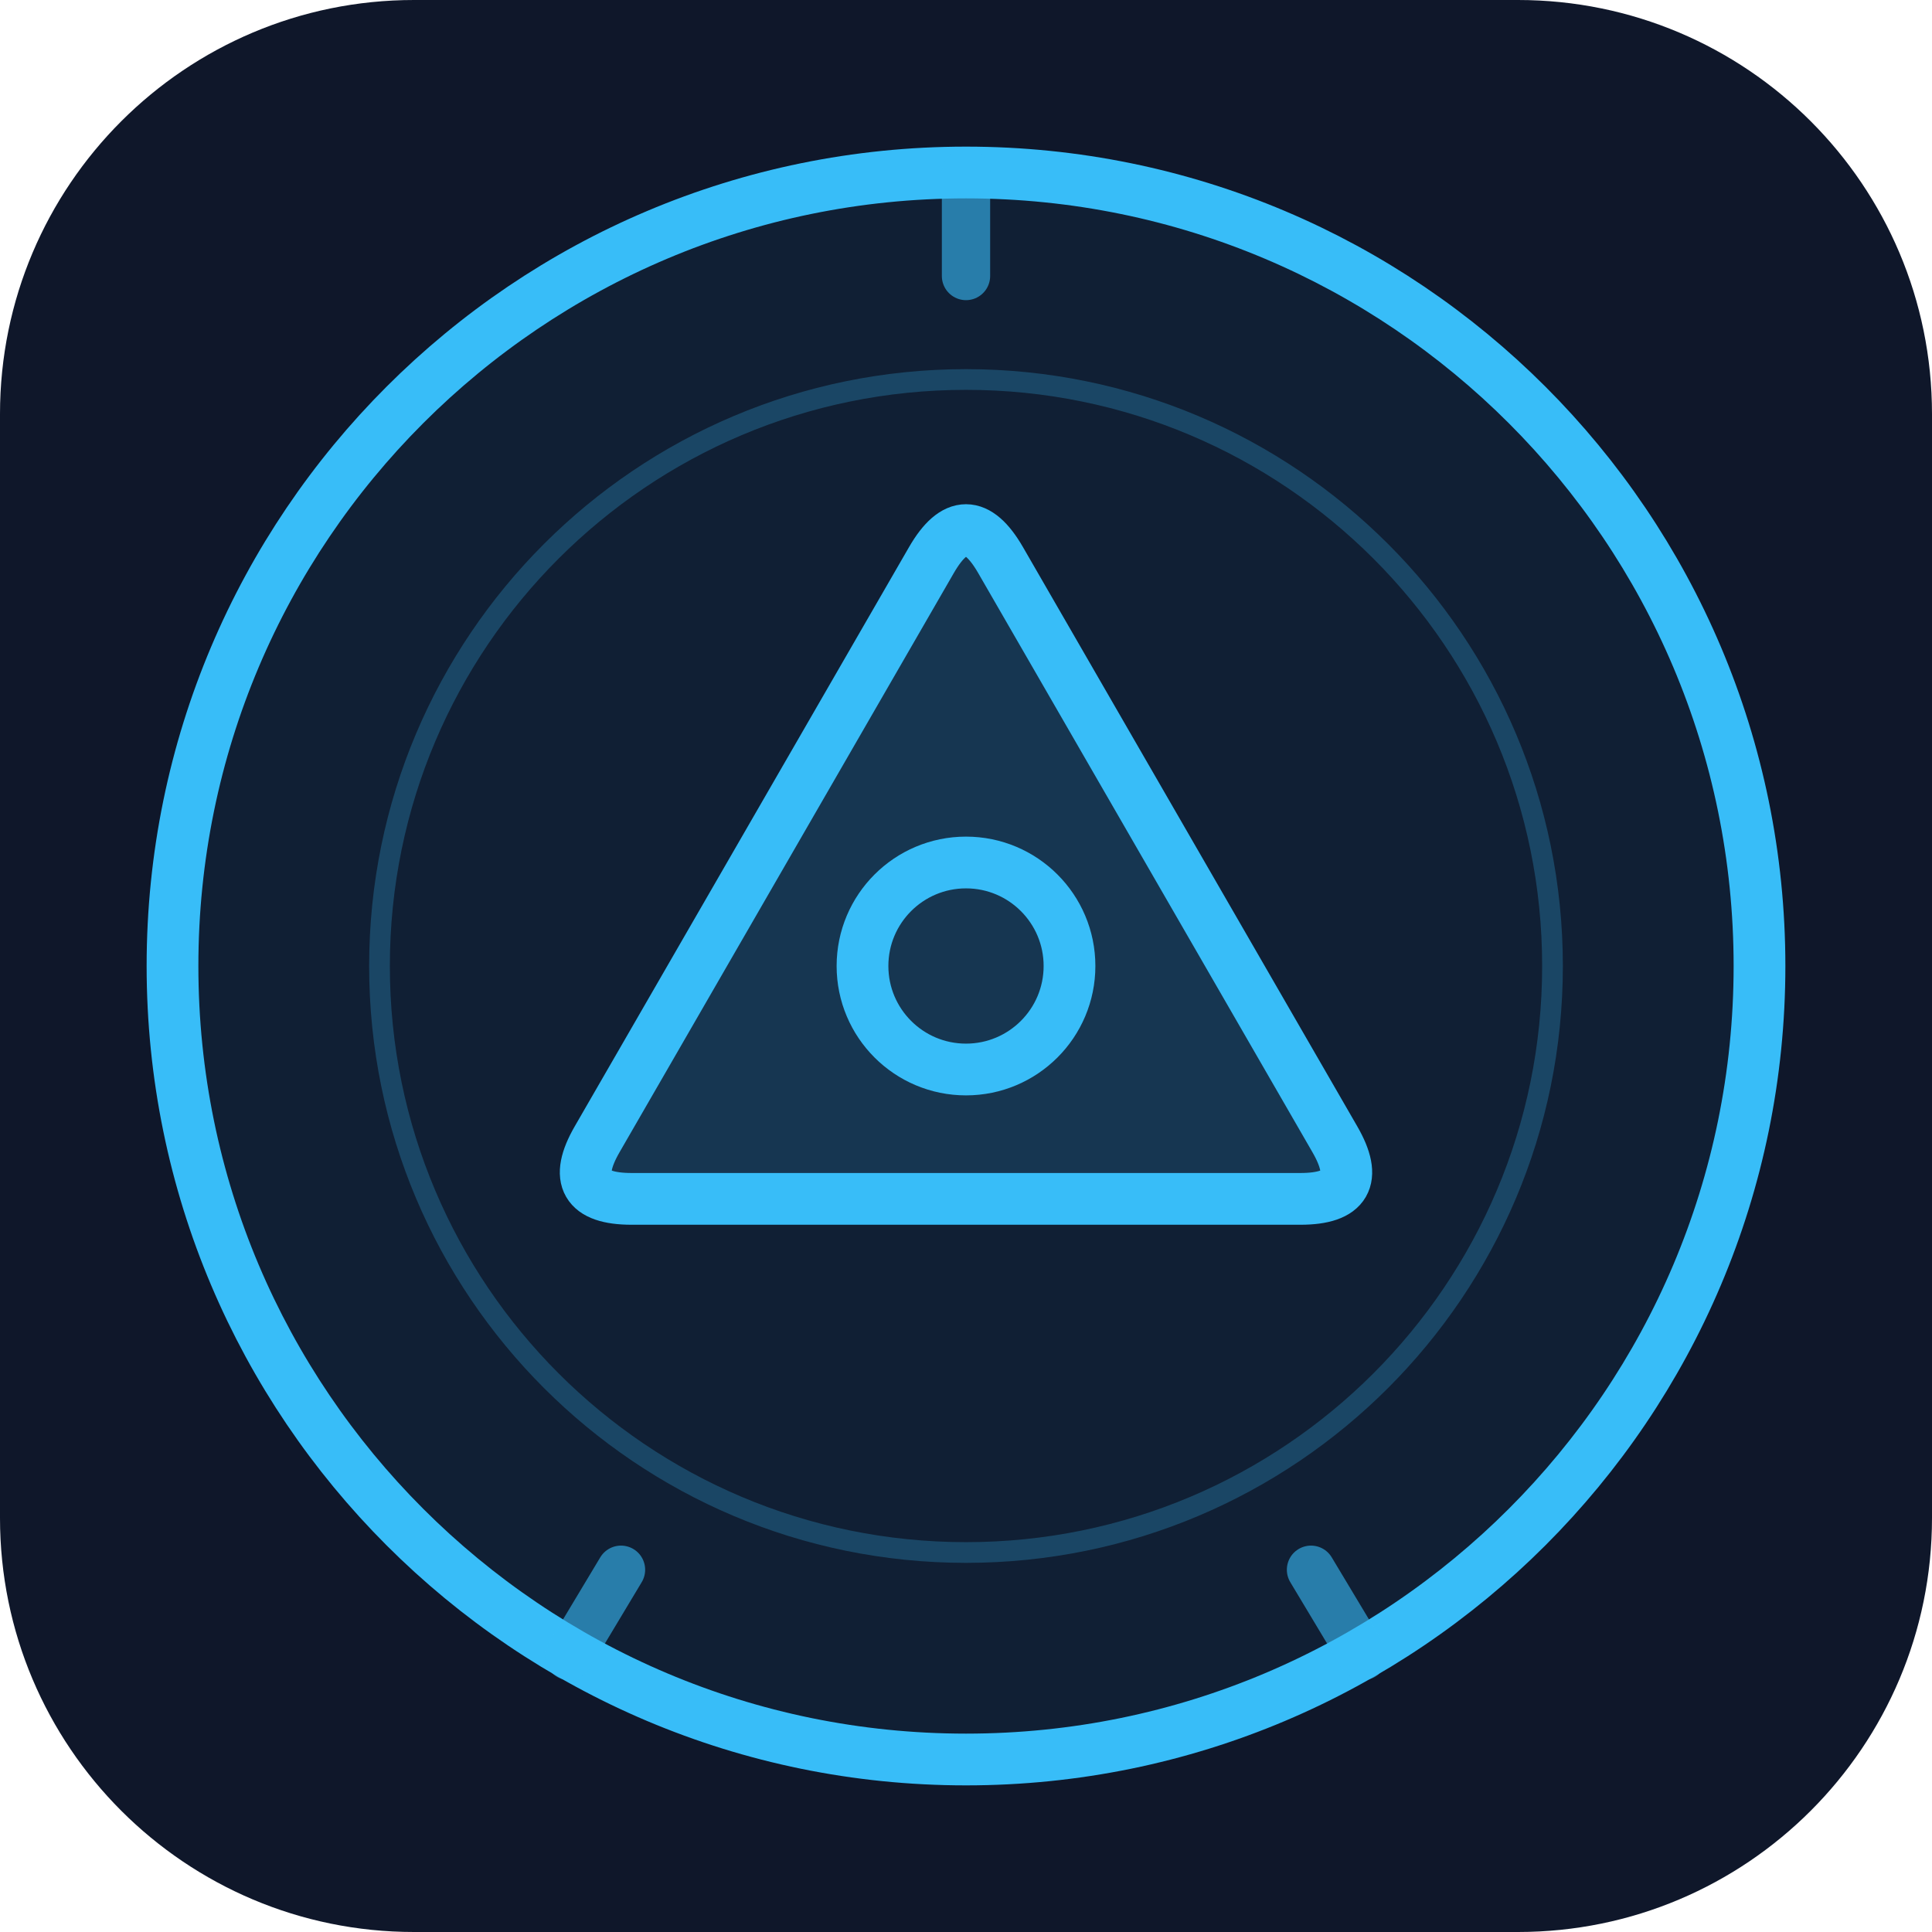
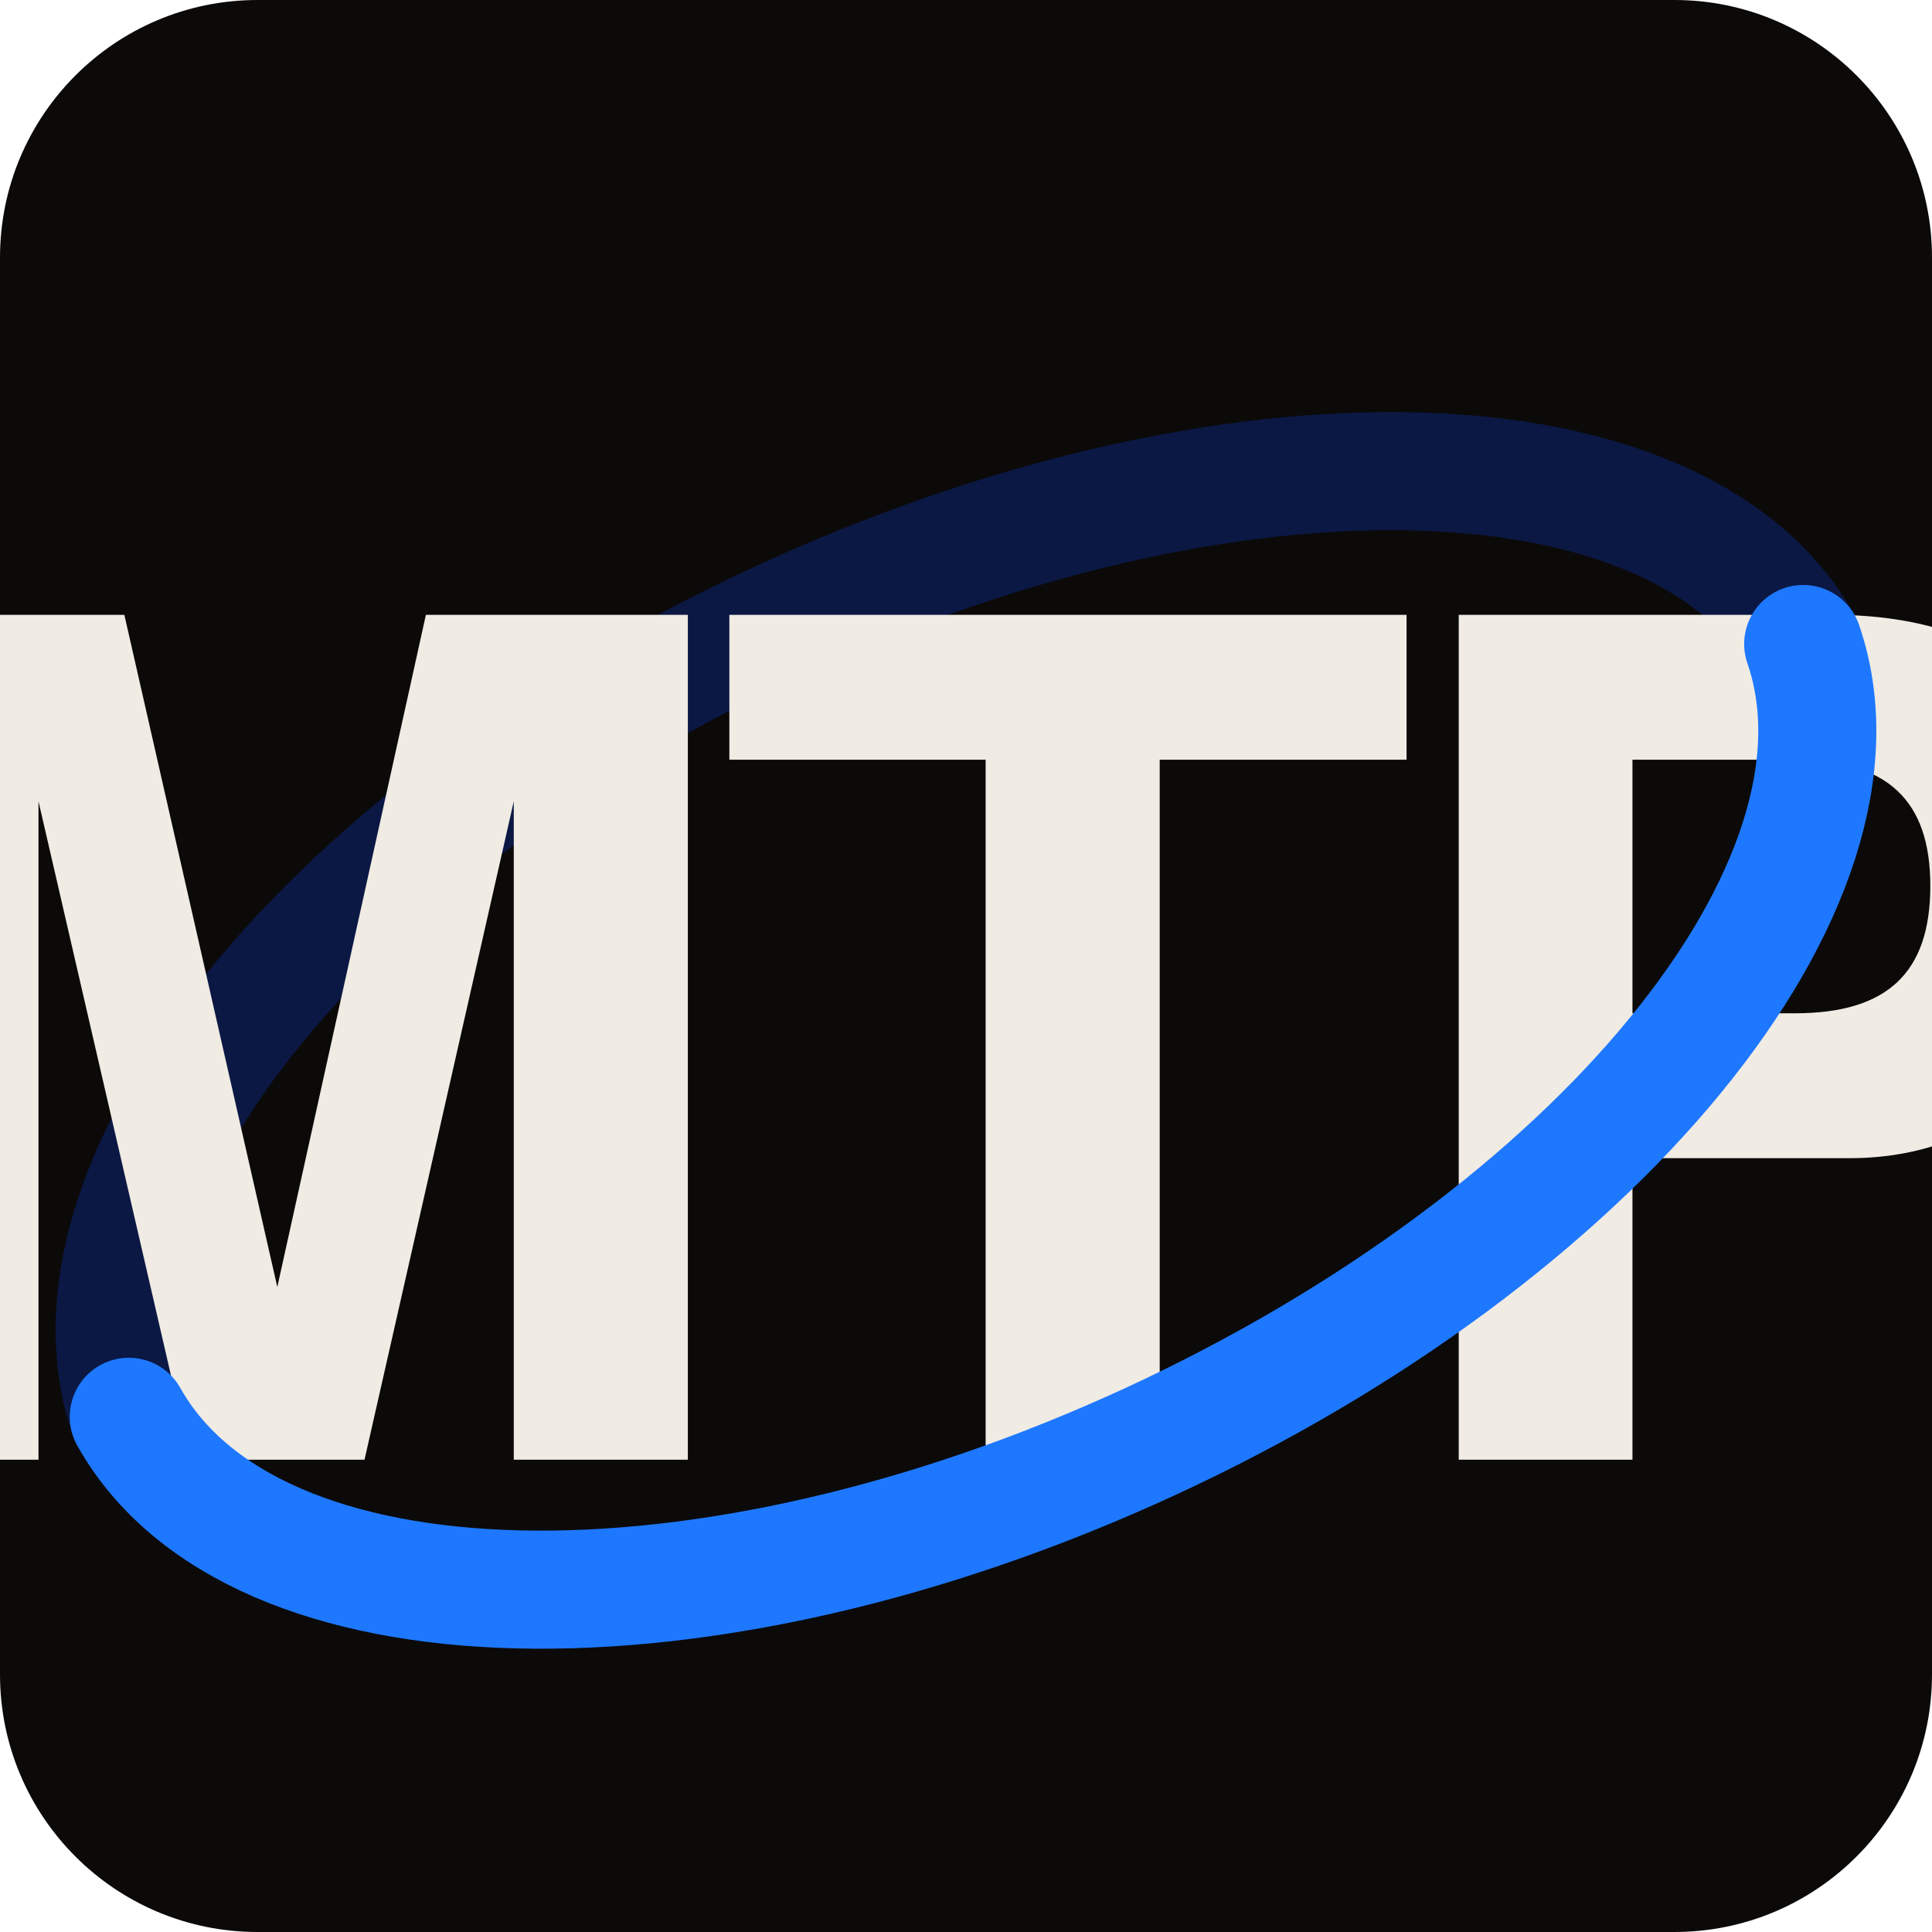
- <svg xmlns="http://www.w3.org/2000/svg" viewBox="0 0 56 56" fill="none" role="img" aria-label="Mill-Turn Pros icon">
-   <rect width="56" height="56" rx="12" fill="#0f172a" />
-   <circle cx="28" cy="28" r="23" stroke="#38bdf8" stroke-width="1.5" fill="rgba(56,189,248,0.05)" />
-   <circle cx="28" cy="28" r="17" stroke="#38bdf8" stroke-width="0.6" fill="none" opacity="0.25" />
-   <line x1="28" y1="5" x2="28" y2="8" stroke="#38bdf8" stroke-width="1.4" stroke-linecap="round" opacity="0.6" />
-   <line x1="39.5" y1="48" x2="38" y2="45.5" stroke="#38bdf8" stroke-width="1.4" stroke-linecap="round" opacity="0.6" />
-   <line x1="16.5" y1="48" x2="18" y2="45.5" stroke="#38bdf8" stroke-width="1.4" stroke-linecap="round" opacity="0.6" />
-   <path d="     M 29 16.23     L 38.69 33.02     Q 39.69 34.75 37.69 34.75     L 18.31 34.75     Q 16.31 34.75 17.31 33.02     L 27 16.23     Q 28 14.5 29 16.23     Z" stroke="#38bdf8" stroke-width="1.5" fill="rgba(56,189,248,0.15)" />
-   <circle cx="28" cy="28" r="3" stroke="#38bdf8" stroke-width="1.5" fill="none" />
+ <svg xmlns="http://www.w3.org/2000/svg" viewBox="0 0 90 90" fill="none" role="img" aria-label="Mill-Turn Pros icon">
+   <rect width="90" height="90" rx="12" fill="#0b0a09" />
+   <path d="M 6 66 A 43 22 -25 0 1 84 30" stroke="#0a2e9e" stroke-width="5.5" fill="none" stroke-linecap="round" opacity="0.4" />
+   <text x="45" y="68" font-family="'Teko', 'Arial Narrow', 'Helvetica Neue', Helvetica, sans-serif" font-size="54" font-weight="700" text-anchor="middle" fill="#f0ebe3" letter-spacing="-2">MTP</text>
+   <path d="M 6 66 A 43 22 -25 0 0 84 30" stroke="#1e78ff" stroke-width="5.5" fill="none" stroke-linecap="round" />
</svg>
